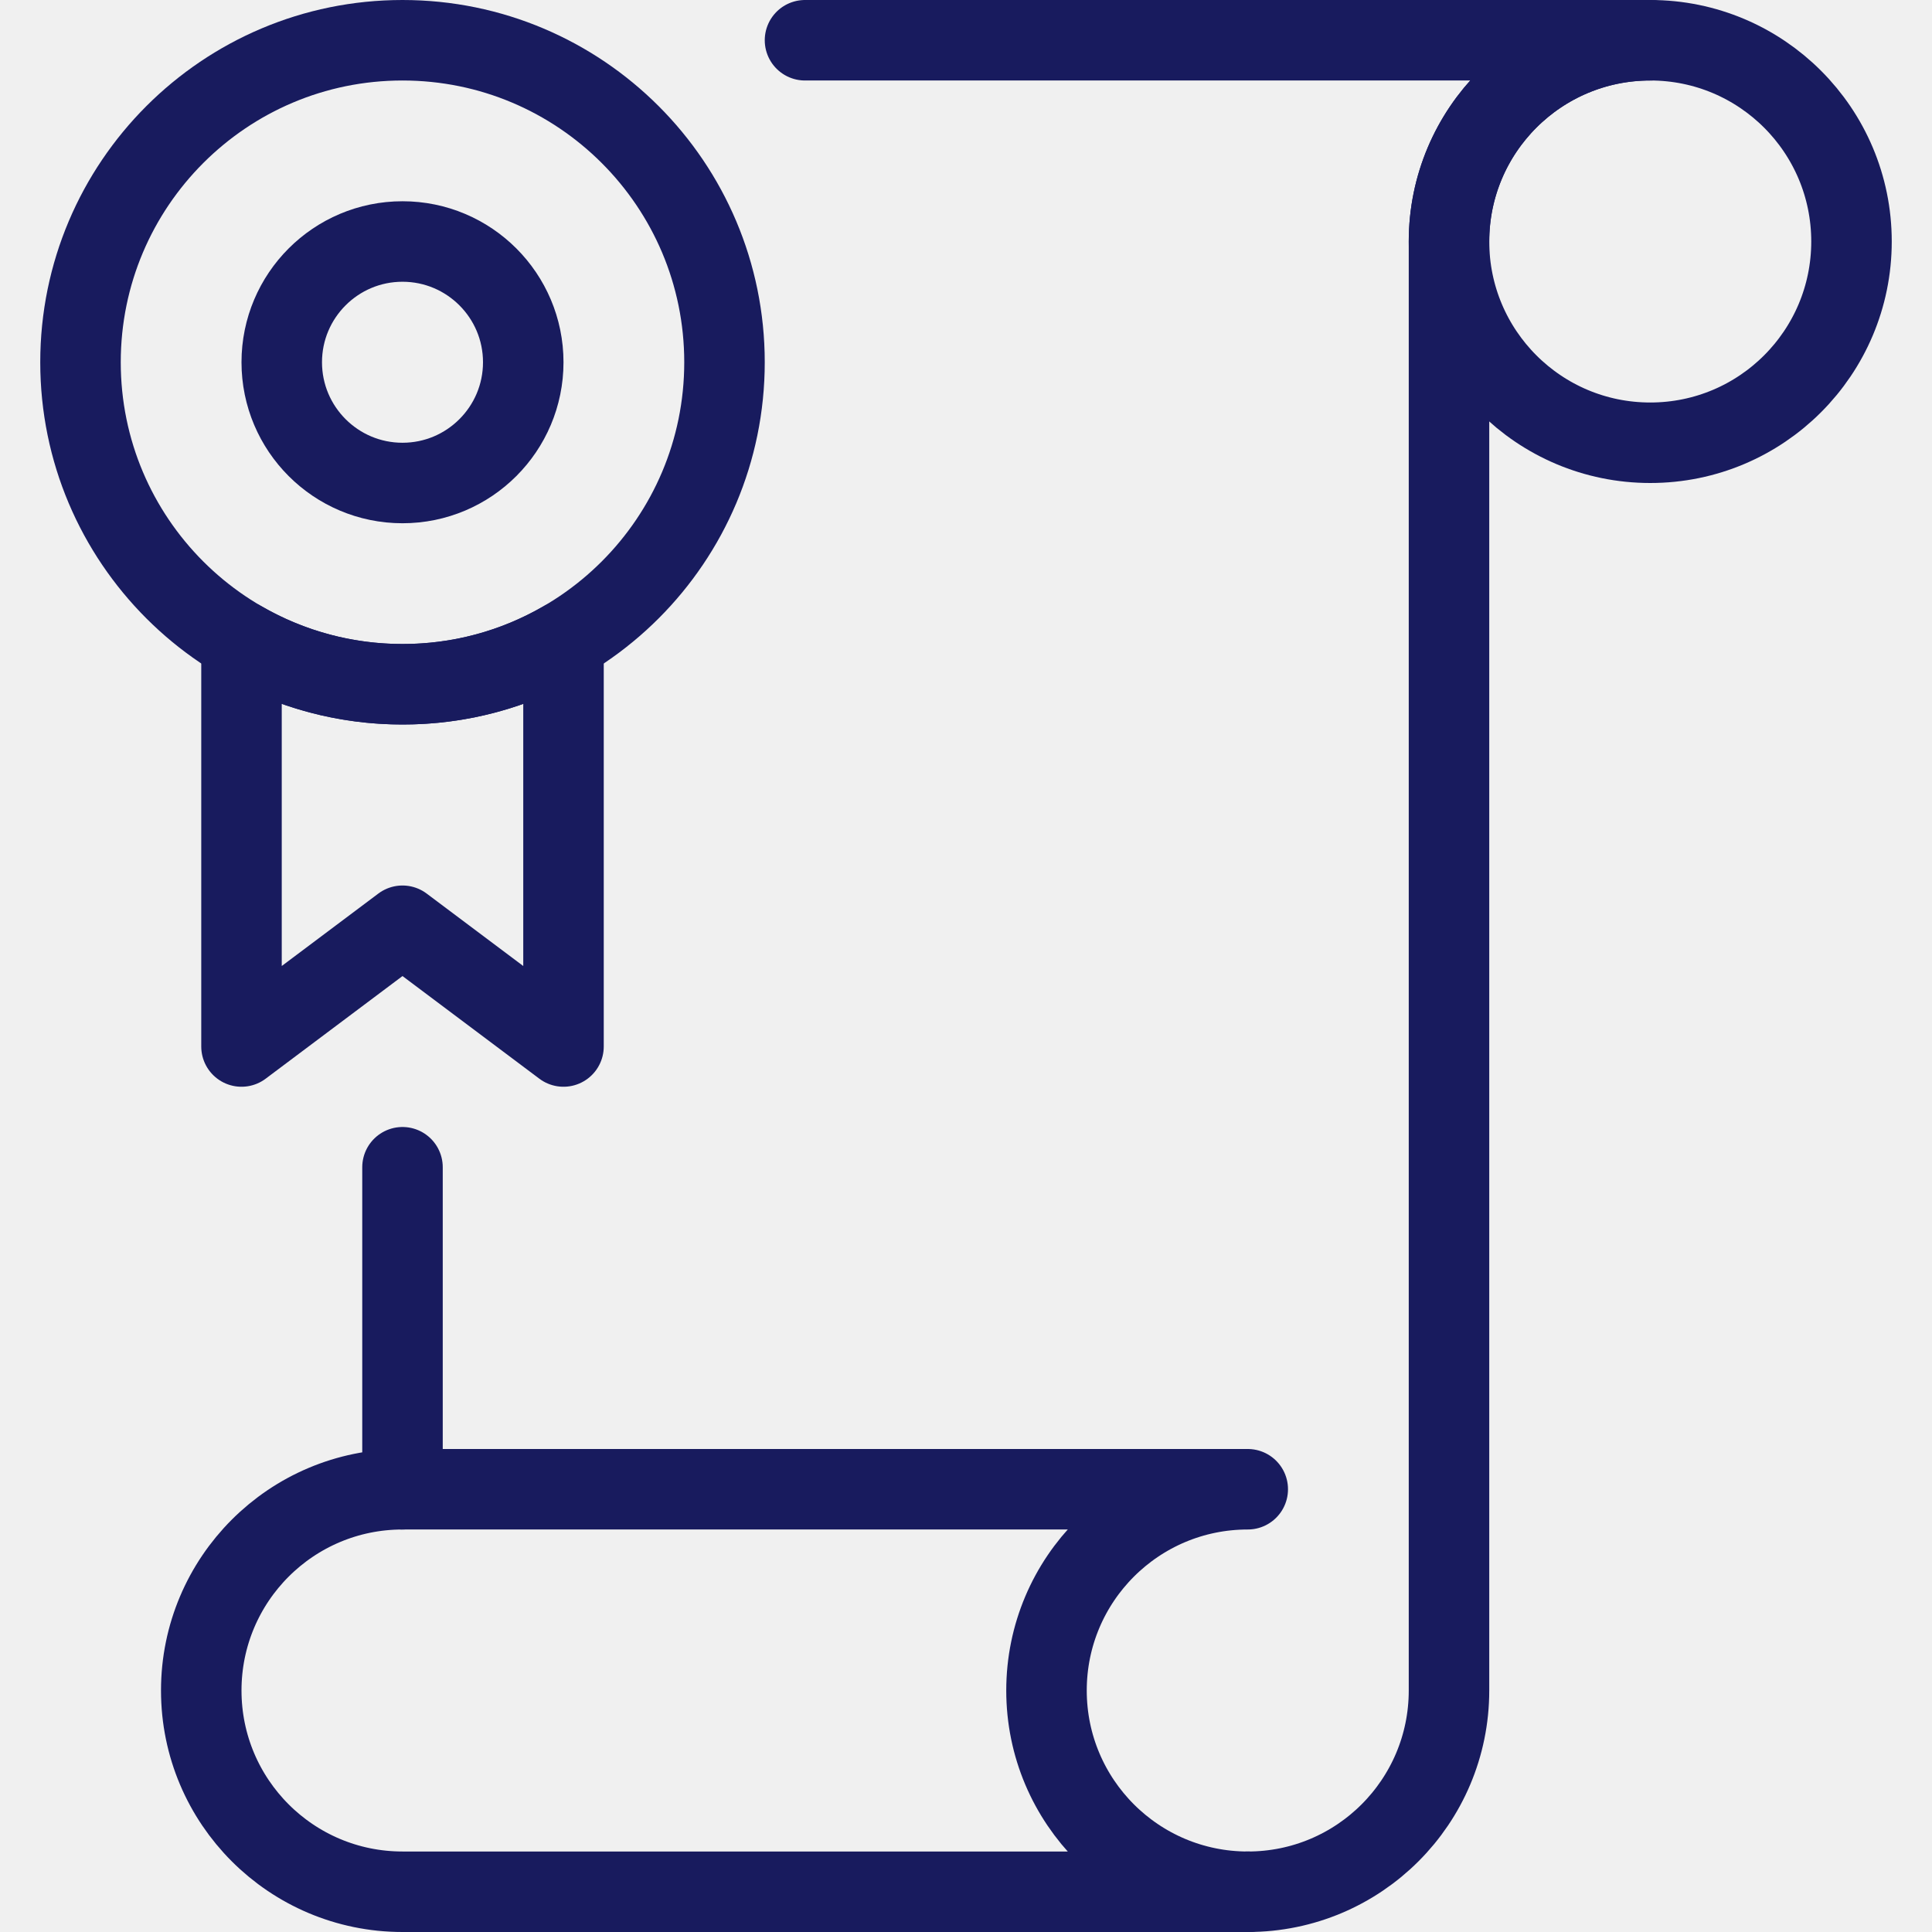
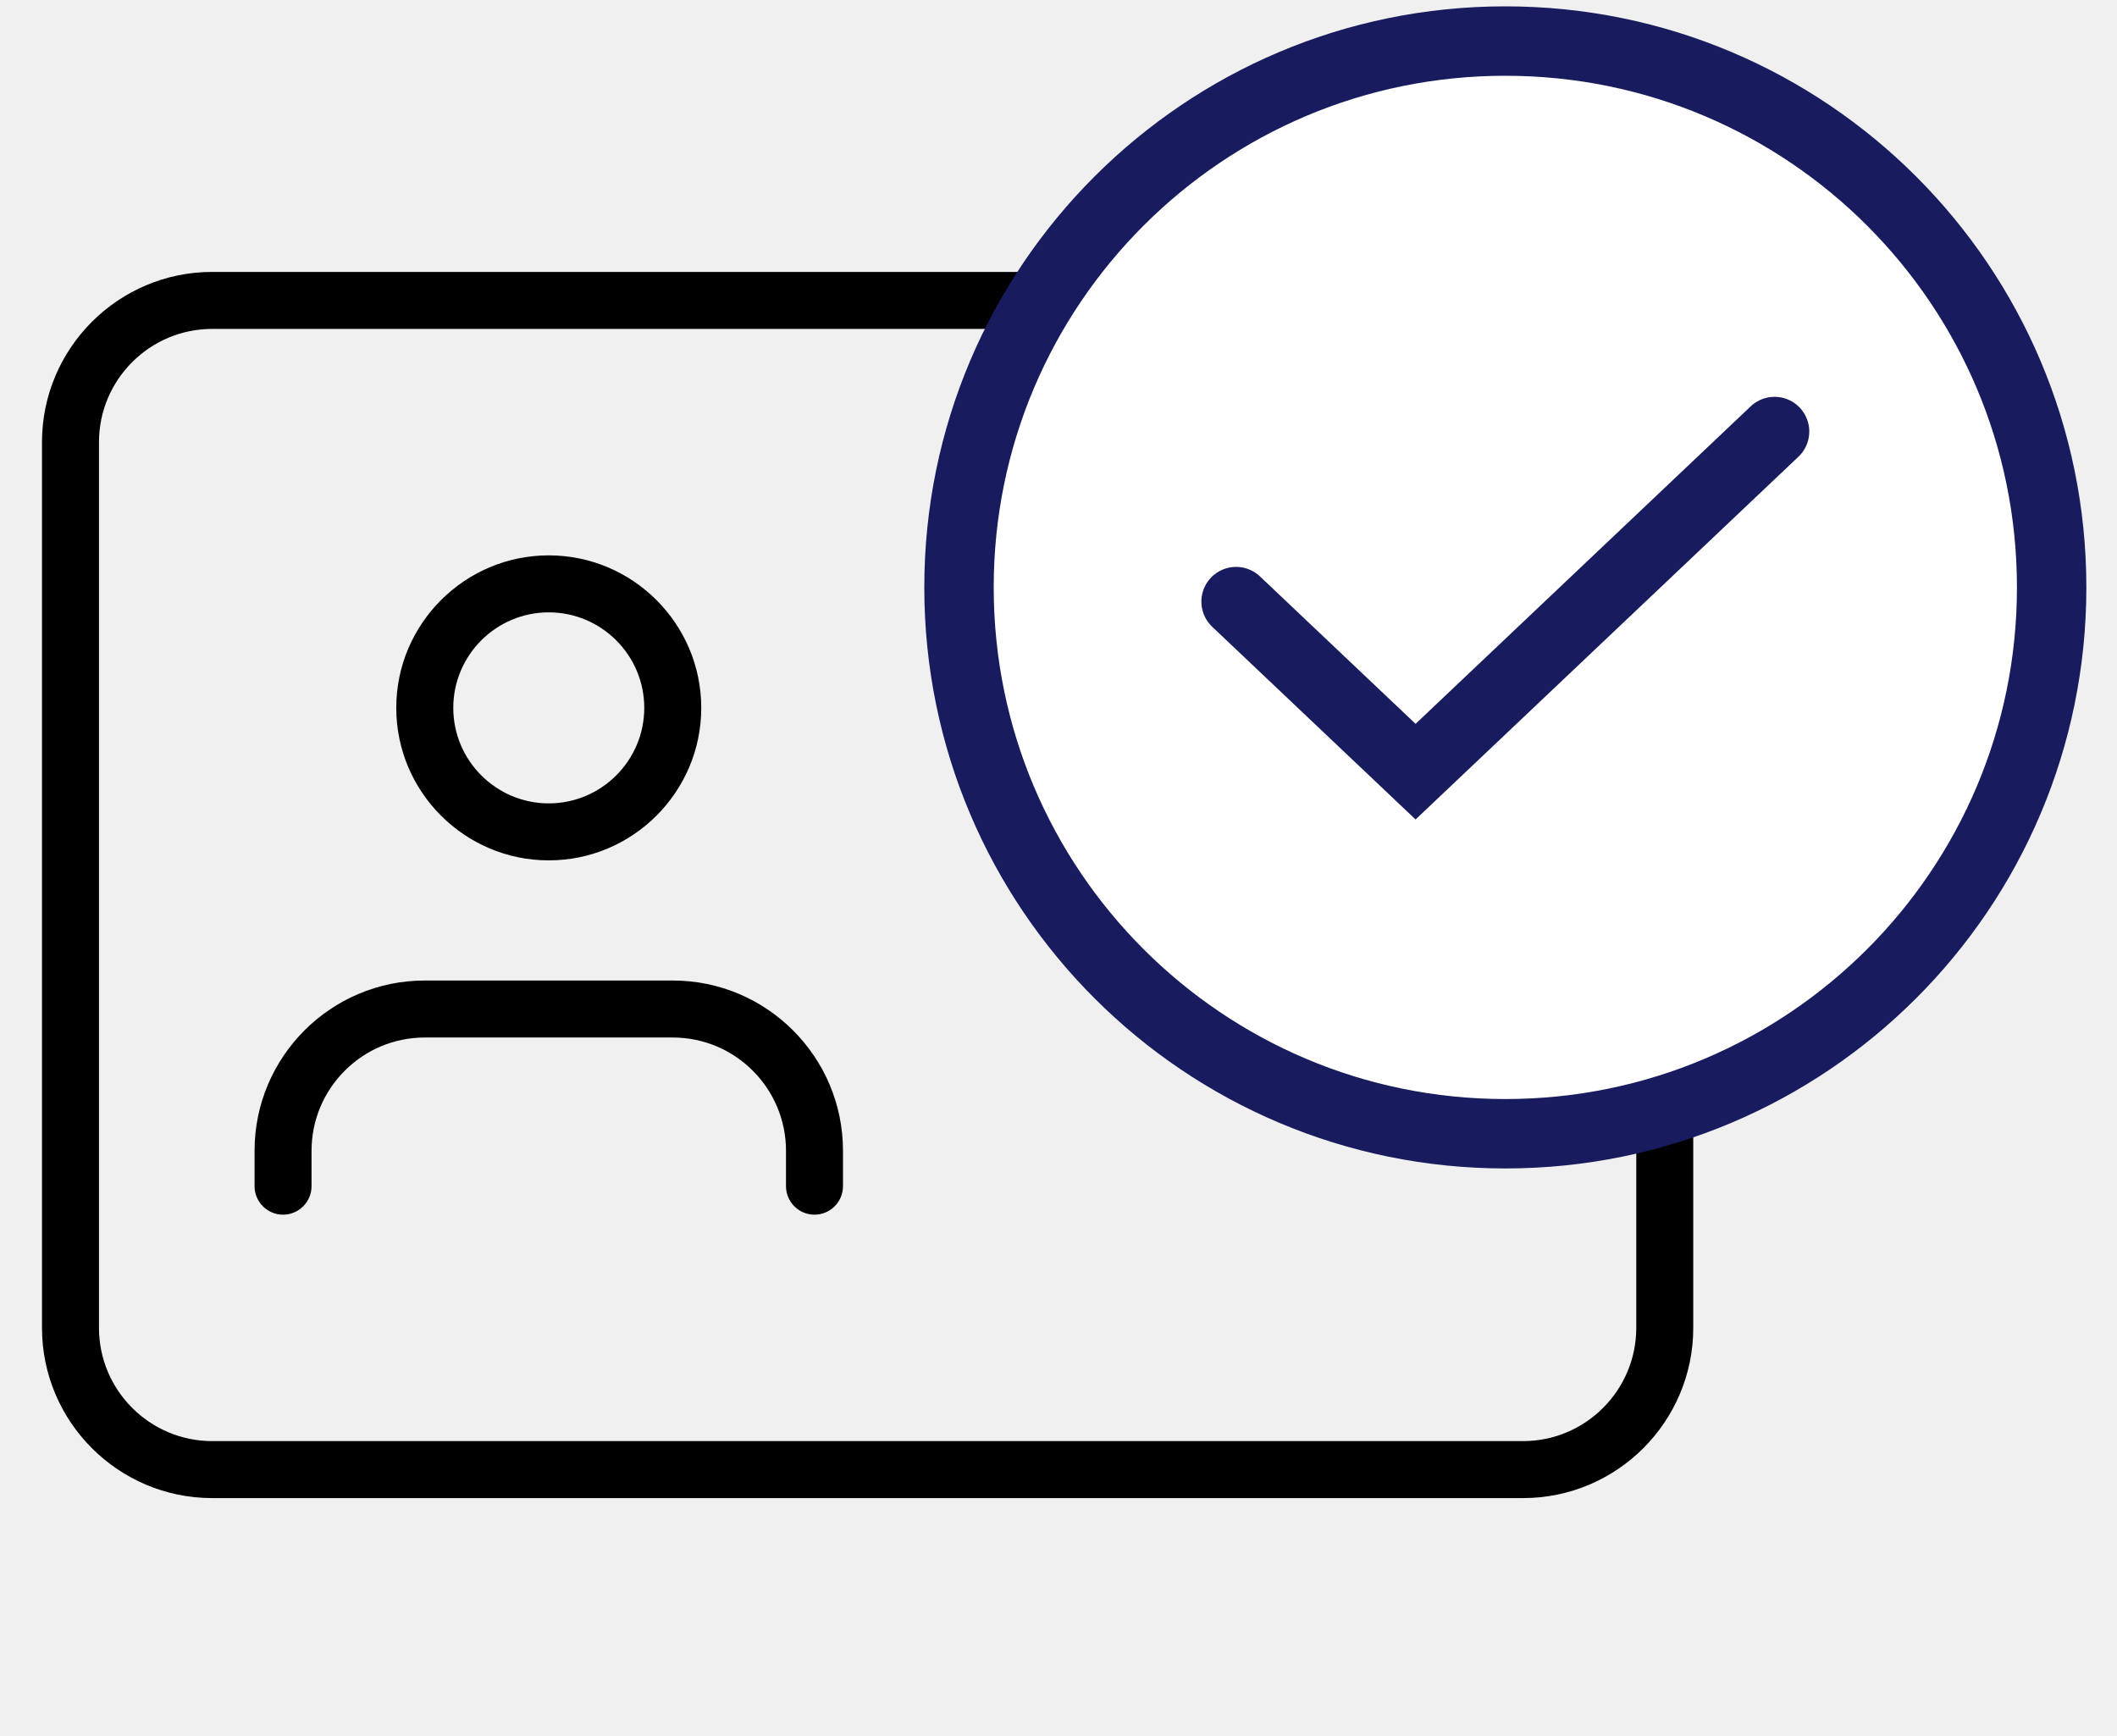
- <svg xmlns="http://www.w3.org/2000/svg" width="24" height="24" viewBox="0 0 24 24" fill="none">
-   <path d="M10 0.5H20.5C19.119 0.5 18 1.619 18 3V21C18 22.381 16.881 23.5 15.5 23.5" stroke="#181B5E" stroke-linecap="round" stroke-linejoin="round" />
-   <path d="M5 18.5V14.5" stroke="#181B5E" stroke-linecap="round" stroke-linejoin="round" />
-   <path fill-rule="evenodd" clip-rule="evenodd" d="M20.5 5.5C21.881 5.5 23 4.381 23 3C23 1.619 21.881 0.5 20.5 0.5C19.119 0.5 18 1.619 18 3C18 4.381 19.119 5.5 20.5 5.5Z" stroke="#181B5E" stroke-linecap="round" stroke-linejoin="round" />
-   <path fill-rule="evenodd" clip-rule="evenodd" d="M15.5 23.5C14.119 23.5 13 22.381 13 21C13 19.619 14.119 18.5 15.5 18.5H5C3.619 18.5 2.5 19.619 2.5 21C2.5 22.381 3.619 23.5 5 23.5H15.5Z" stroke="#181B5E" stroke-linecap="round" stroke-linejoin="round" />
-   <path fill-rule="evenodd" clip-rule="evenodd" d="M5 8.5C4.298 8.501 3.608 8.316 3 7.965V13L5 11.5L7 13V7.965C6.392 8.317 5.702 8.502 5 8.5V8.5Z" stroke="#181B5E" stroke-linecap="round" stroke-linejoin="round" />
-   <path fill-rule="evenodd" clip-rule="evenodd" d="M5 8.5C7.209 8.5 9 6.709 9 4.5C9 2.291 7.209 0.5 5 0.5C2.791 0.5 1 2.291 1 4.5C1 6.709 2.791 8.5 5 8.5Z" stroke="#181B5E" stroke-linecap="round" stroke-linejoin="round" />
-   <path fill-rule="evenodd" clip-rule="evenodd" d="M5 6C5.828 6 6.5 5.328 6.5 4.5C6.5 3.672 5.828 3 5 3C4.172 3 3.5 3.672 3.5 4.5C3.5 5.328 4.172 6 5 6Z" stroke="#181B5E" stroke-linecap="round" stroke-linejoin="round" />
+ <svg xmlns="http://www.w3.org/2000/svg" width="61" height="50" viewBox="0 0 61 50" fill="none">
+   <path fill-rule="evenodd" clip-rule="evenodd" d="M43.885 43.165H6.115C3.409 43.165 1.21 40.965 1.21 38.26V12.739C1.21 10.034 3.409 7.835 6.115 7.835H43.885C46.59 7.835 48.79 10.034 48.79 12.739V38.26C48.79 40.965 46.59 43.165 43.885 43.165ZM6.115 9.477C4.316 9.477 2.852 10.941 2.852 12.739V38.26C2.852 40.059 4.316 41.523 6.115 41.523H43.885C45.684 41.523 47.148 40.059 47.148 38.26V12.739C47.148 10.941 45.684 9.477 43.885 9.477H6.115Z" fill="black" />
+   <path fill-rule="evenodd" clip-rule="evenodd" d="M15.812 24.79C13.391 24.79 11.418 22.817 11.418 20.396C11.418 17.975 13.391 16.002 15.812 16.002C18.234 16.002 20.206 17.975 20.206 20.396C20.206 22.817 18.234 24.79 15.812 24.79ZM15.812 17.644C14.295 17.644 13.061 18.879 13.061 20.396C13.061 21.913 14.295 23.148 15.812 23.148C17.329 23.148 18.564 21.913 18.564 20.396C18.564 18.879 17.329 17.644 15.812 17.644Z" fill="black" />
+   <path fill-rule="evenodd" clip-rule="evenodd" d="M23.469 34.999C23.015 34.999 22.648 34.63 22.648 34.178V33.157C22.648 31.358 21.184 29.894 19.385 29.894H12.239C10.441 29.894 8.977 31.358 8.977 33.157V34.178C8.977 34.63 8.609 34.999 8.156 34.999C7.703 34.999 7.335 34.63 7.335 34.178V33.157C7.335 30.451 9.534 28.252 12.239 28.252H19.385C22.09 28.252 24.29 30.451 24.29 33.157V34.178C24.29 34.63 23.922 34.999 23.469 34.999Z" fill="black" />
+   <path fill-rule="evenodd" clip-rule="evenodd" d="M41.844 18.665H30.615C30.162 18.665 29.794 18.297 29.794 17.844C29.794 17.39 30.162 17.023 30.615 17.023H41.844C42.297 17.023 42.665 17.39 42.665 17.844C42.665 18.297 42.297 18.665 41.844 18.665Z" fill="black" />
+   <path fill-rule="evenodd" clip-rule="evenodd" d="M41.844 26.832H30.615C30.162 26.832 29.794 26.464 29.794 26.011C29.794 25.558 30.162 25.189 30.615 25.189H41.844C42.297 25.189 42.665 25.558 42.665 26.011C42.665 26.464 42.297 26.832 41.844 26.832Z" fill="black" />
+   <circle cx="43.375" cy="16.925" r="15.742" fill="white" stroke="#181B5E" stroke-width="2" />
+   <path d="M35.617 17.334L40.789 22.234L51.133 12.434" stroke="#181B5E" stroke-width="2" stroke-linecap="round" />
</svg>
